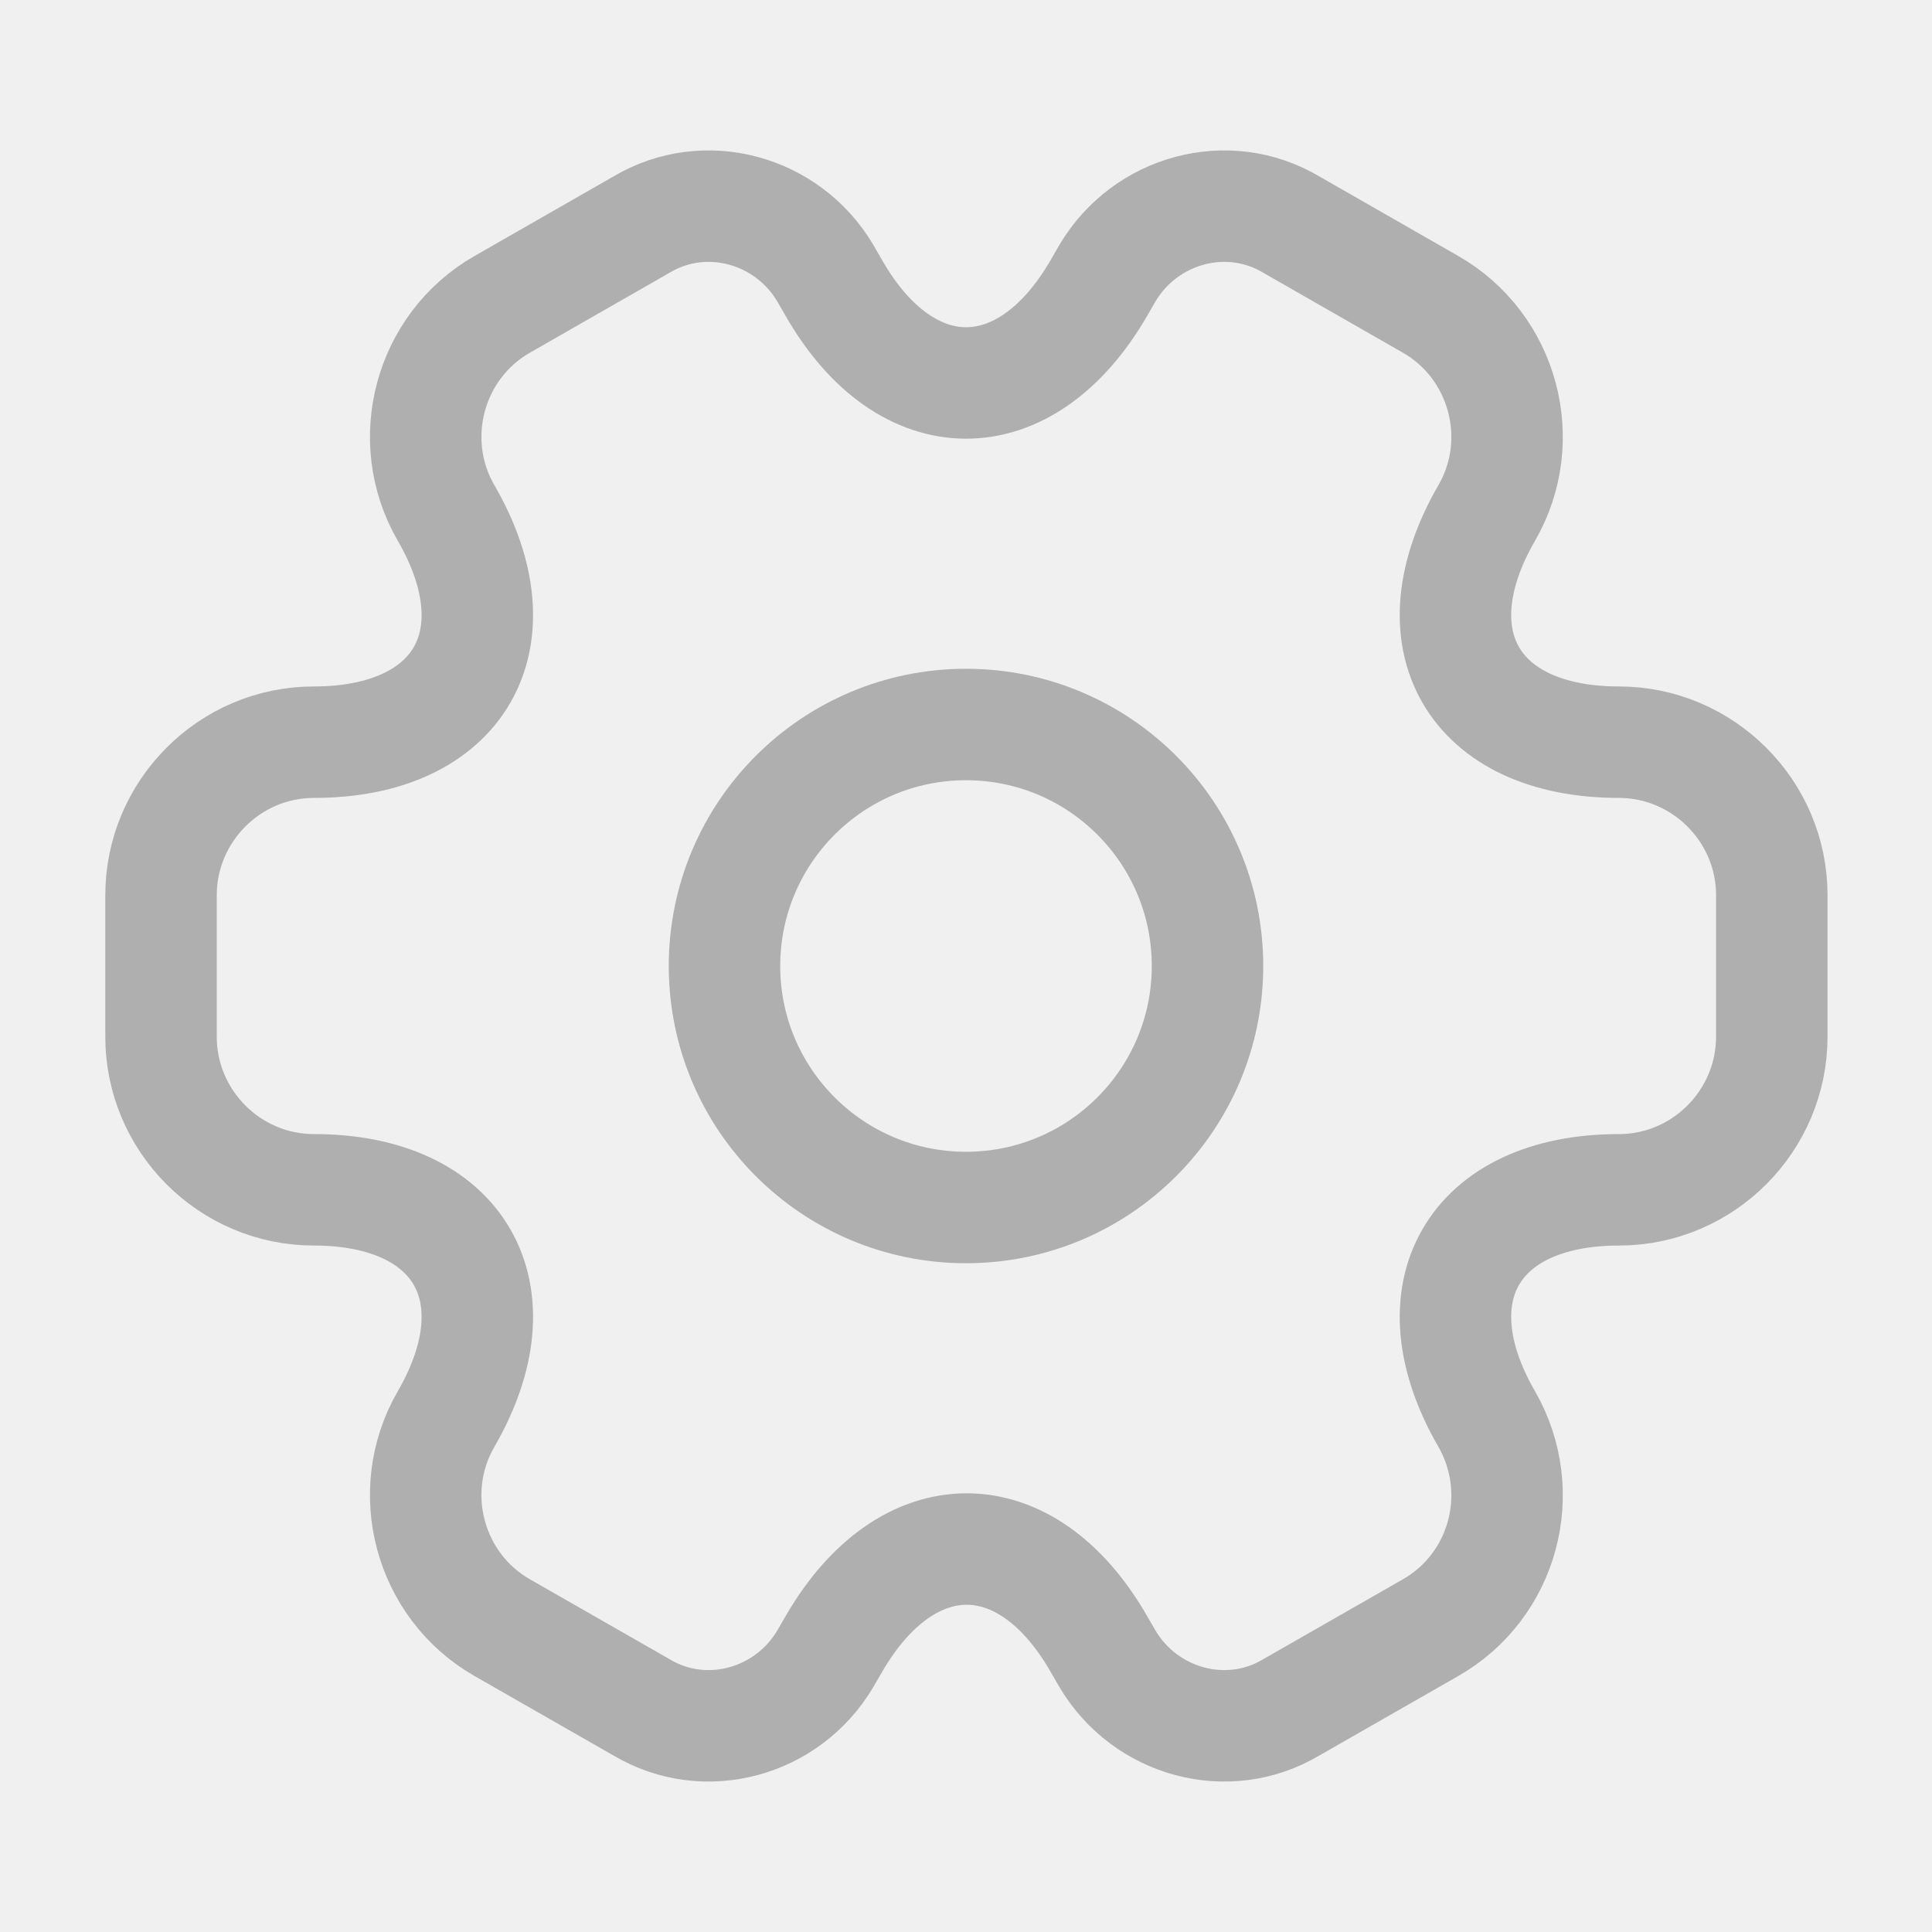
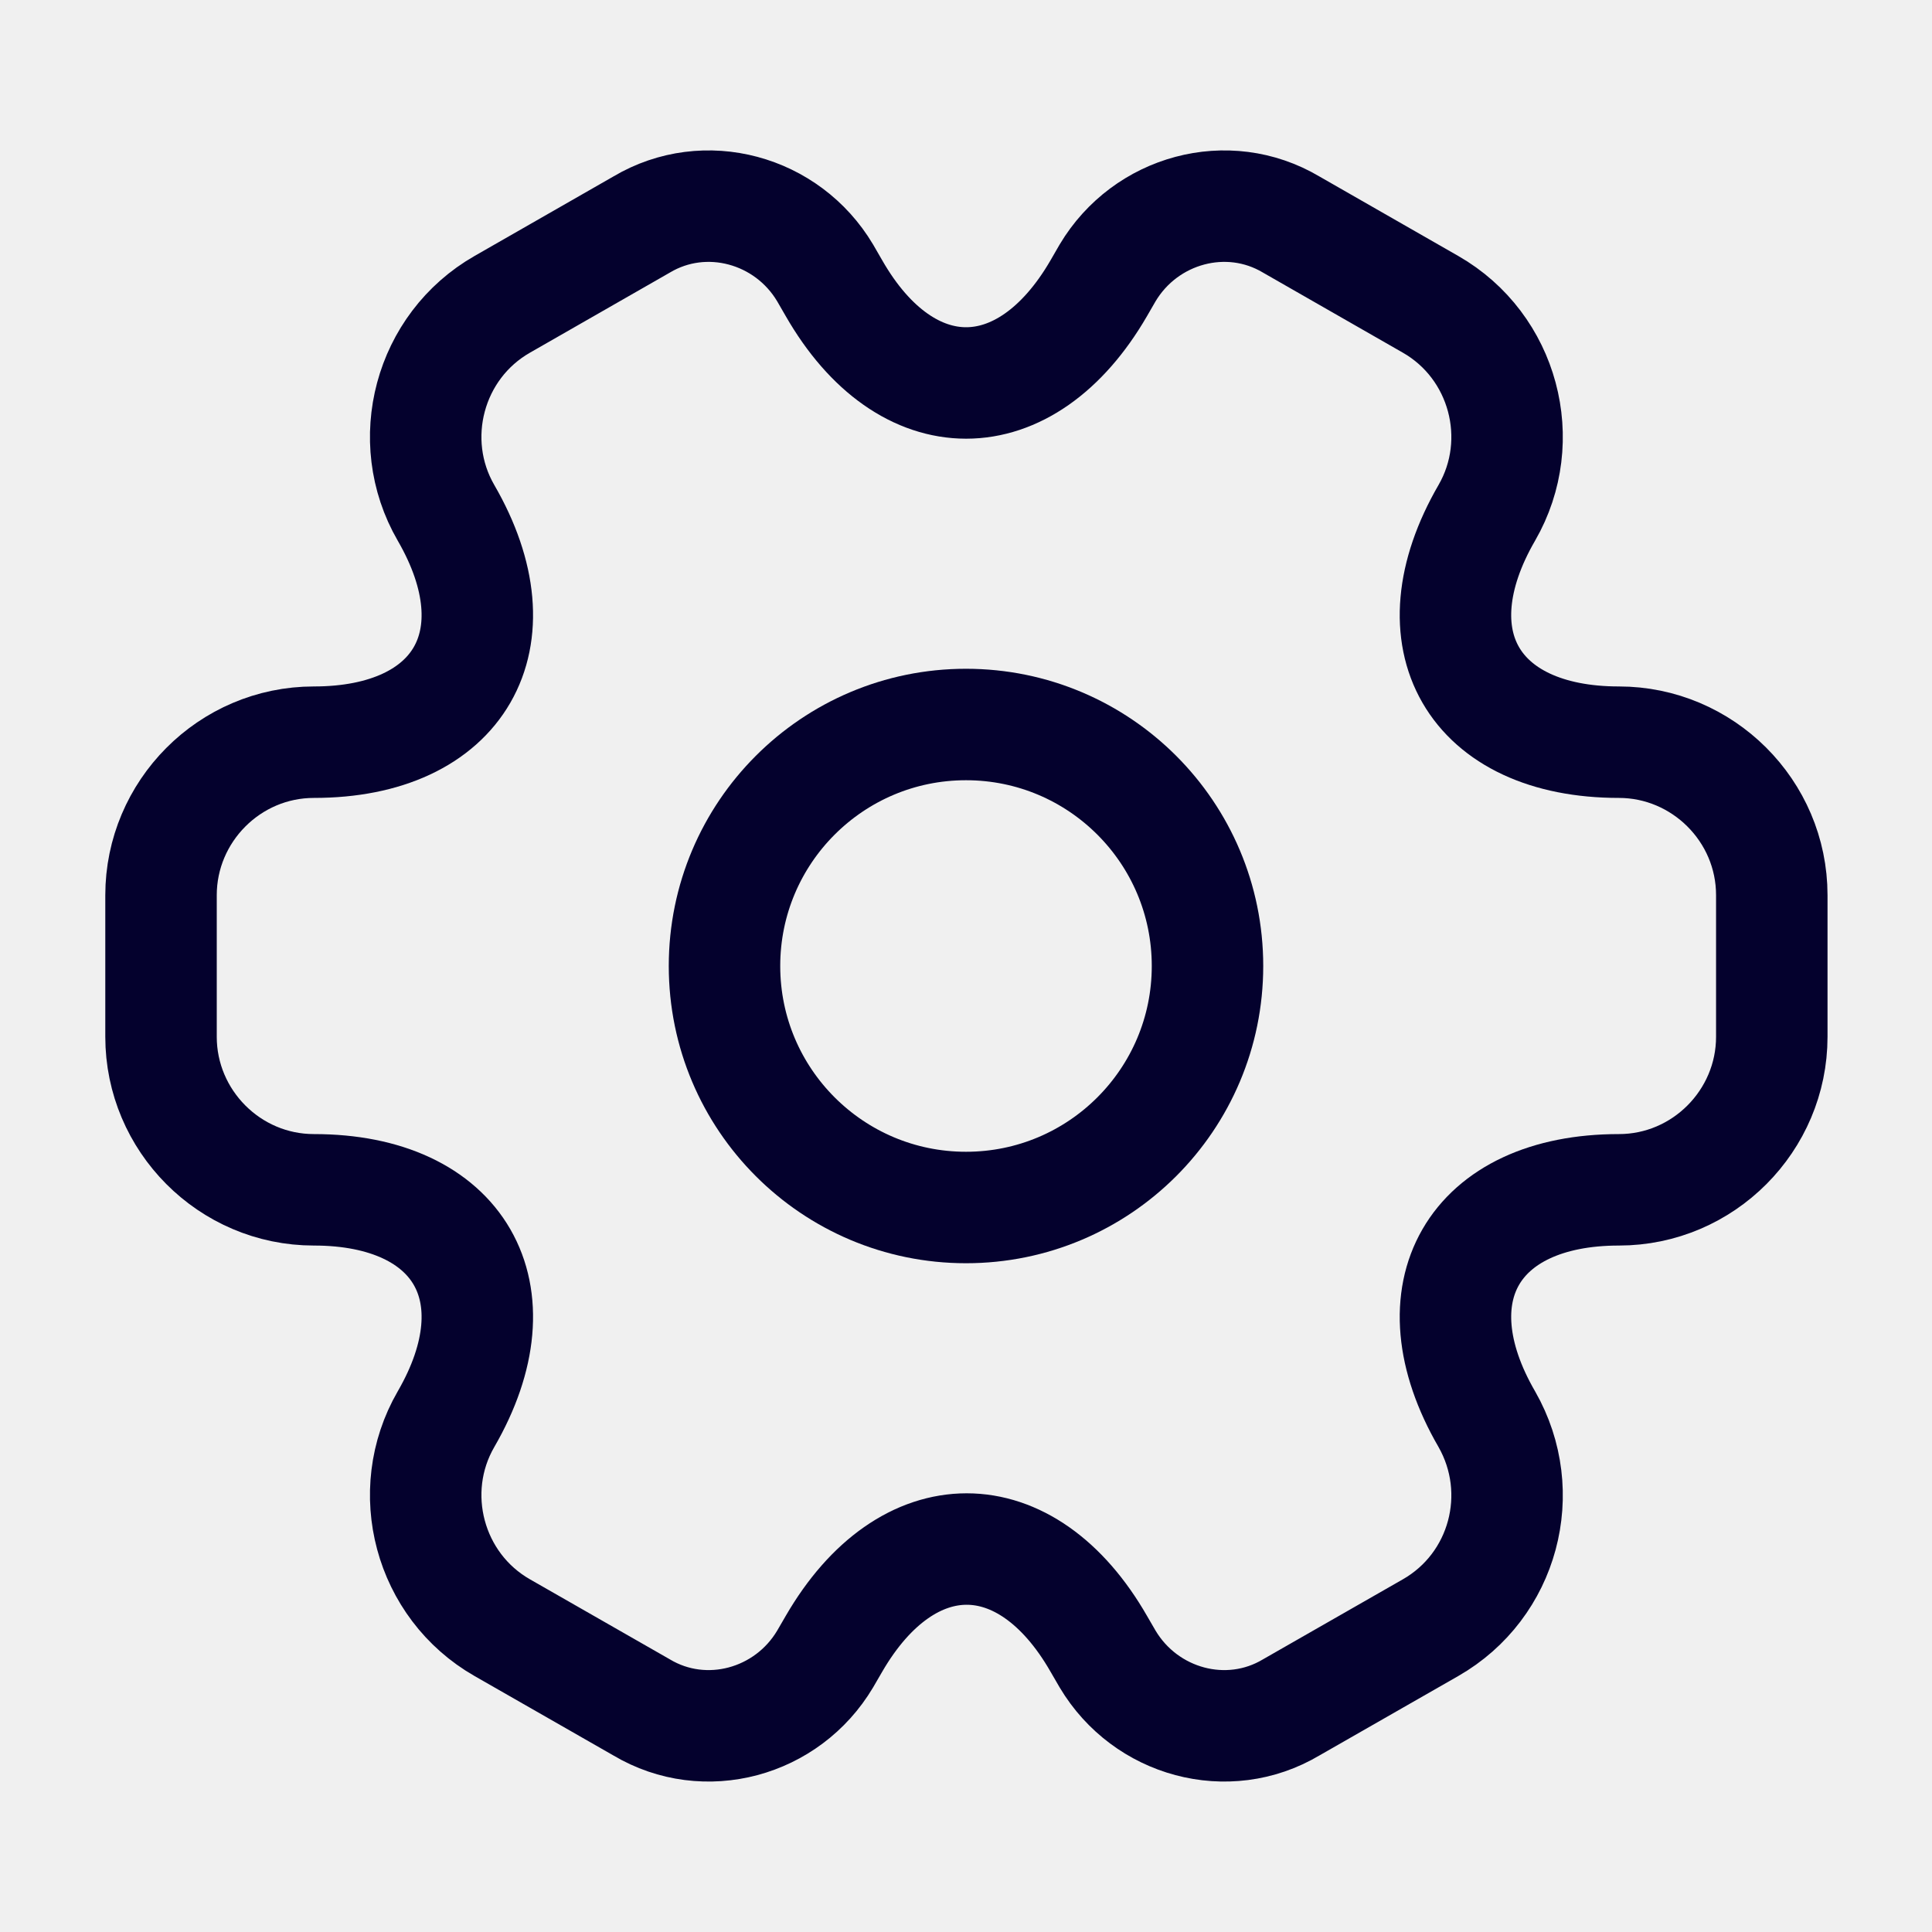
<svg xmlns="http://www.w3.org/2000/svg" width="26" height="26" viewBox="0 0 26 26" fill="none">
-   <g clip-path="url(#clip0_777_808)">
-     <path d="M13 16.25C14.795 16.25 16.25 14.795 16.25 13C16.25 11.205 14.795 9.75 13 9.75C11.205 9.75 9.75 11.205 9.75 13C9.75 14.795 11.205 16.25 13 16.25Z" stroke="#AFAFAF" stroke-width="1.5" stroke-miterlimit="10" stroke-linecap="round" stroke-linejoin="round" />
-     <path d="M2.167 13.953V12.047C2.167 10.92 3.087 9.988 4.225 9.988C6.186 9.988 6.987 8.602 6.002 6.901C5.438 5.926 5.774 4.658 6.76 4.095L8.634 3.022C9.49 2.513 10.595 2.817 11.104 3.672L11.223 3.878C12.198 5.579 13.802 5.579 14.787 3.878L14.906 3.672C15.416 2.817 16.521 2.513 17.377 3.022L19.251 4.095C20.236 4.658 20.572 5.926 20.009 6.901C19.023 8.602 19.825 9.988 21.786 9.988C22.912 9.988 23.844 10.909 23.844 12.047V13.953C23.844 15.08 22.923 16.012 21.786 16.012C19.825 16.012 19.023 17.398 20.009 19.099C20.572 20.085 20.236 21.342 19.251 21.905L17.377 22.977C16.521 23.487 15.416 23.183 14.906 22.327L14.787 22.122C13.812 20.421 12.209 20.421 11.223 22.122L11.104 22.327C10.595 23.183 9.49 23.487 8.634 22.977L6.76 21.905C5.774 21.342 5.438 20.074 6.002 19.099C6.987 17.398 6.186 16.012 4.225 16.012C3.087 16.012 2.167 15.08 2.167 13.953Z" stroke="#AFAFAF" stroke-width="1.5" stroke-miterlimit="10" stroke-linecap="round" stroke-linejoin="round" />
+   <g clip-path="url(#clip0_826_815)">
+     <path d="M13 16.25C14.795 16.25 16.25 14.795 16.25 13C16.25 11.205 14.795 9.75 13 9.75C11.205 9.75 9.75 11.205 9.75 13C9.75 14.795 11.205 16.25 13 16.25Z" stroke="#04012D" stroke-width="1.5" stroke-miterlimit="10" stroke-linecap="round" stroke-linejoin="round" />
+     <path d="M2.167 13.953V12.047C2.167 10.92 3.087 9.988 4.225 9.988C6.186 9.988 6.987 8.602 6.002 6.901C5.438 5.926 5.774 4.658 6.76 4.095L8.634 3.022C9.49 2.513 10.595 2.817 11.104 3.672L11.223 3.878C12.198 5.579 13.802 5.579 14.787 3.878L14.906 3.672C15.416 2.817 16.521 2.513 17.377 3.022L19.251 4.095C20.236 4.658 20.572 5.926 20.009 6.901C19.023 8.602 19.825 9.988 21.786 9.988C22.912 9.988 23.844 10.909 23.844 12.047V13.953C23.844 15.08 22.923 16.012 21.786 16.012C19.825 16.012 19.023 17.398 20.009 19.099C20.572 20.085 20.236 21.342 19.251 21.905L17.377 22.977C16.521 23.487 15.416 23.183 14.906 22.327L14.787 22.122C13.812 20.421 12.209 20.421 11.223 22.122L11.104 22.327C10.595 23.183 9.49 23.487 8.634 22.977L6.76 21.905C5.774 21.342 5.438 20.074 6.002 19.099C6.987 17.398 6.186 16.012 4.225 16.012C3.087 16.012 2.167 15.08 2.167 13.953Z" stroke="#04012D" stroke-width="1.5" stroke-miterlimit="10" stroke-linecap="round" stroke-linejoin="round" />
  </g>
  <defs>
-     <clipPath id="clip0_777_808">
+     <clipPath id="clip0_826_815">
      <rect width="26" height="26" fill="white" transform="matrix(1 0 0 -1 0 26)" />
    </clipPath>
  </defs>
</svg>
